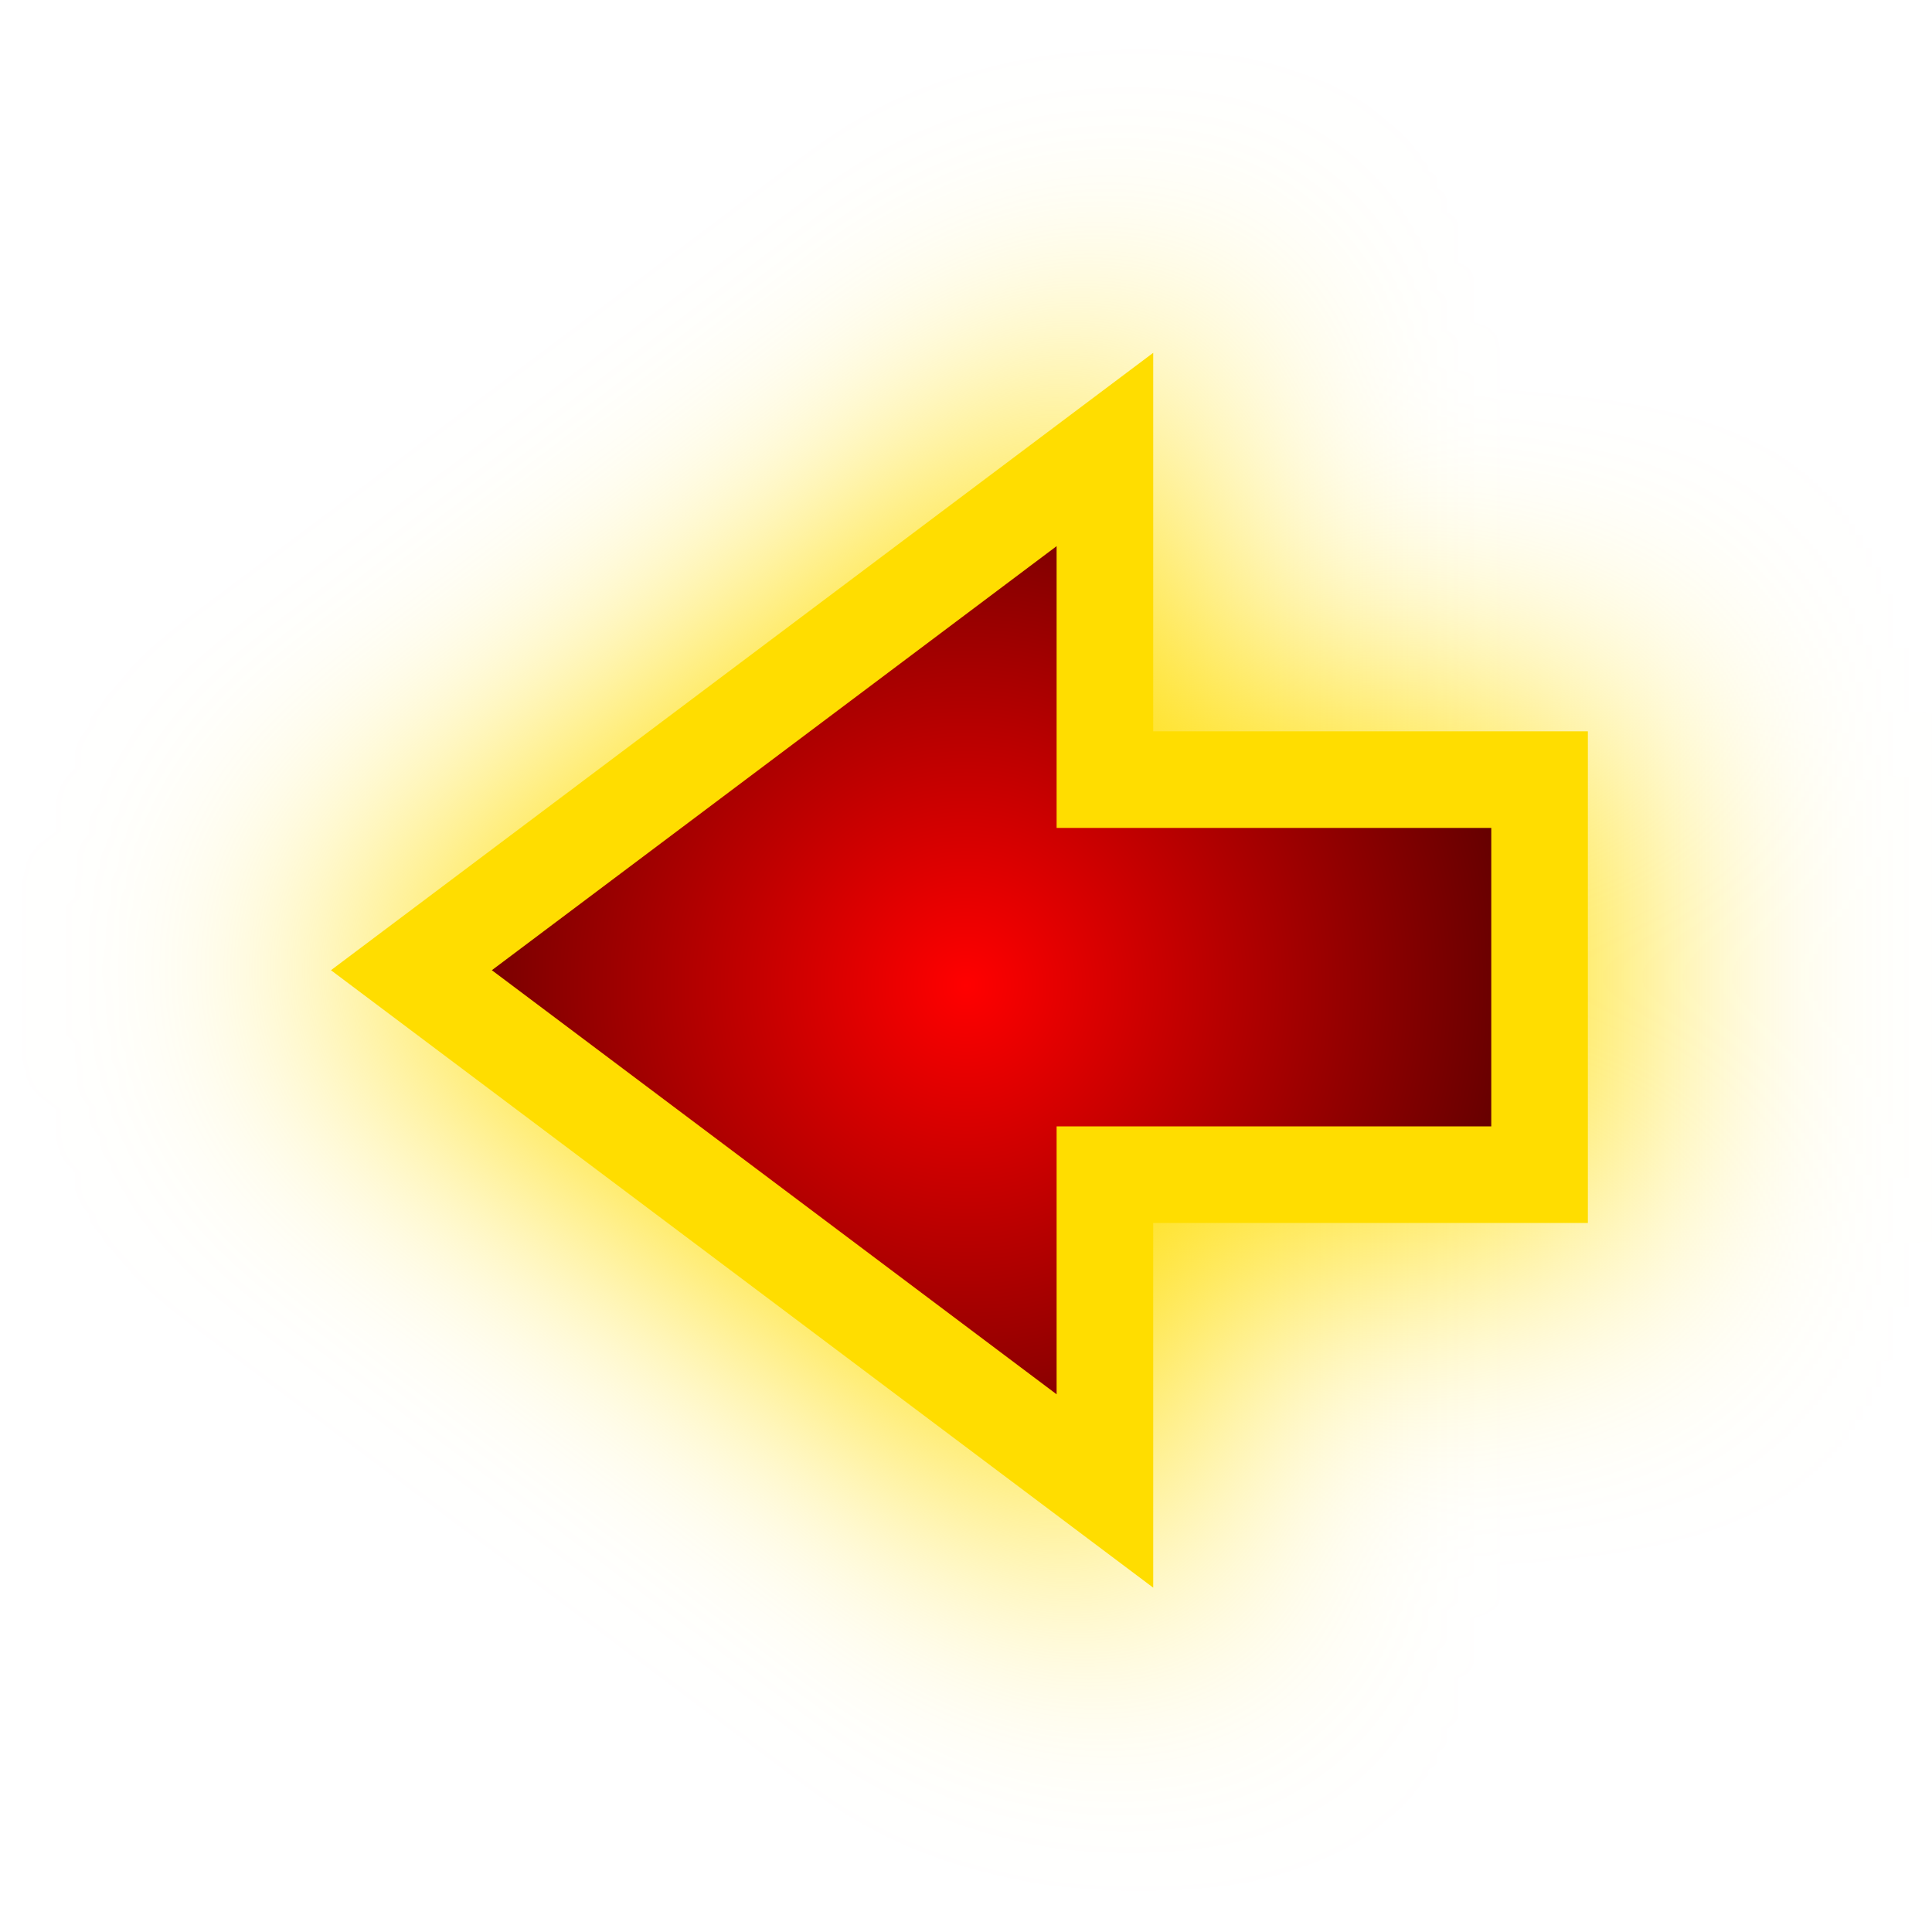
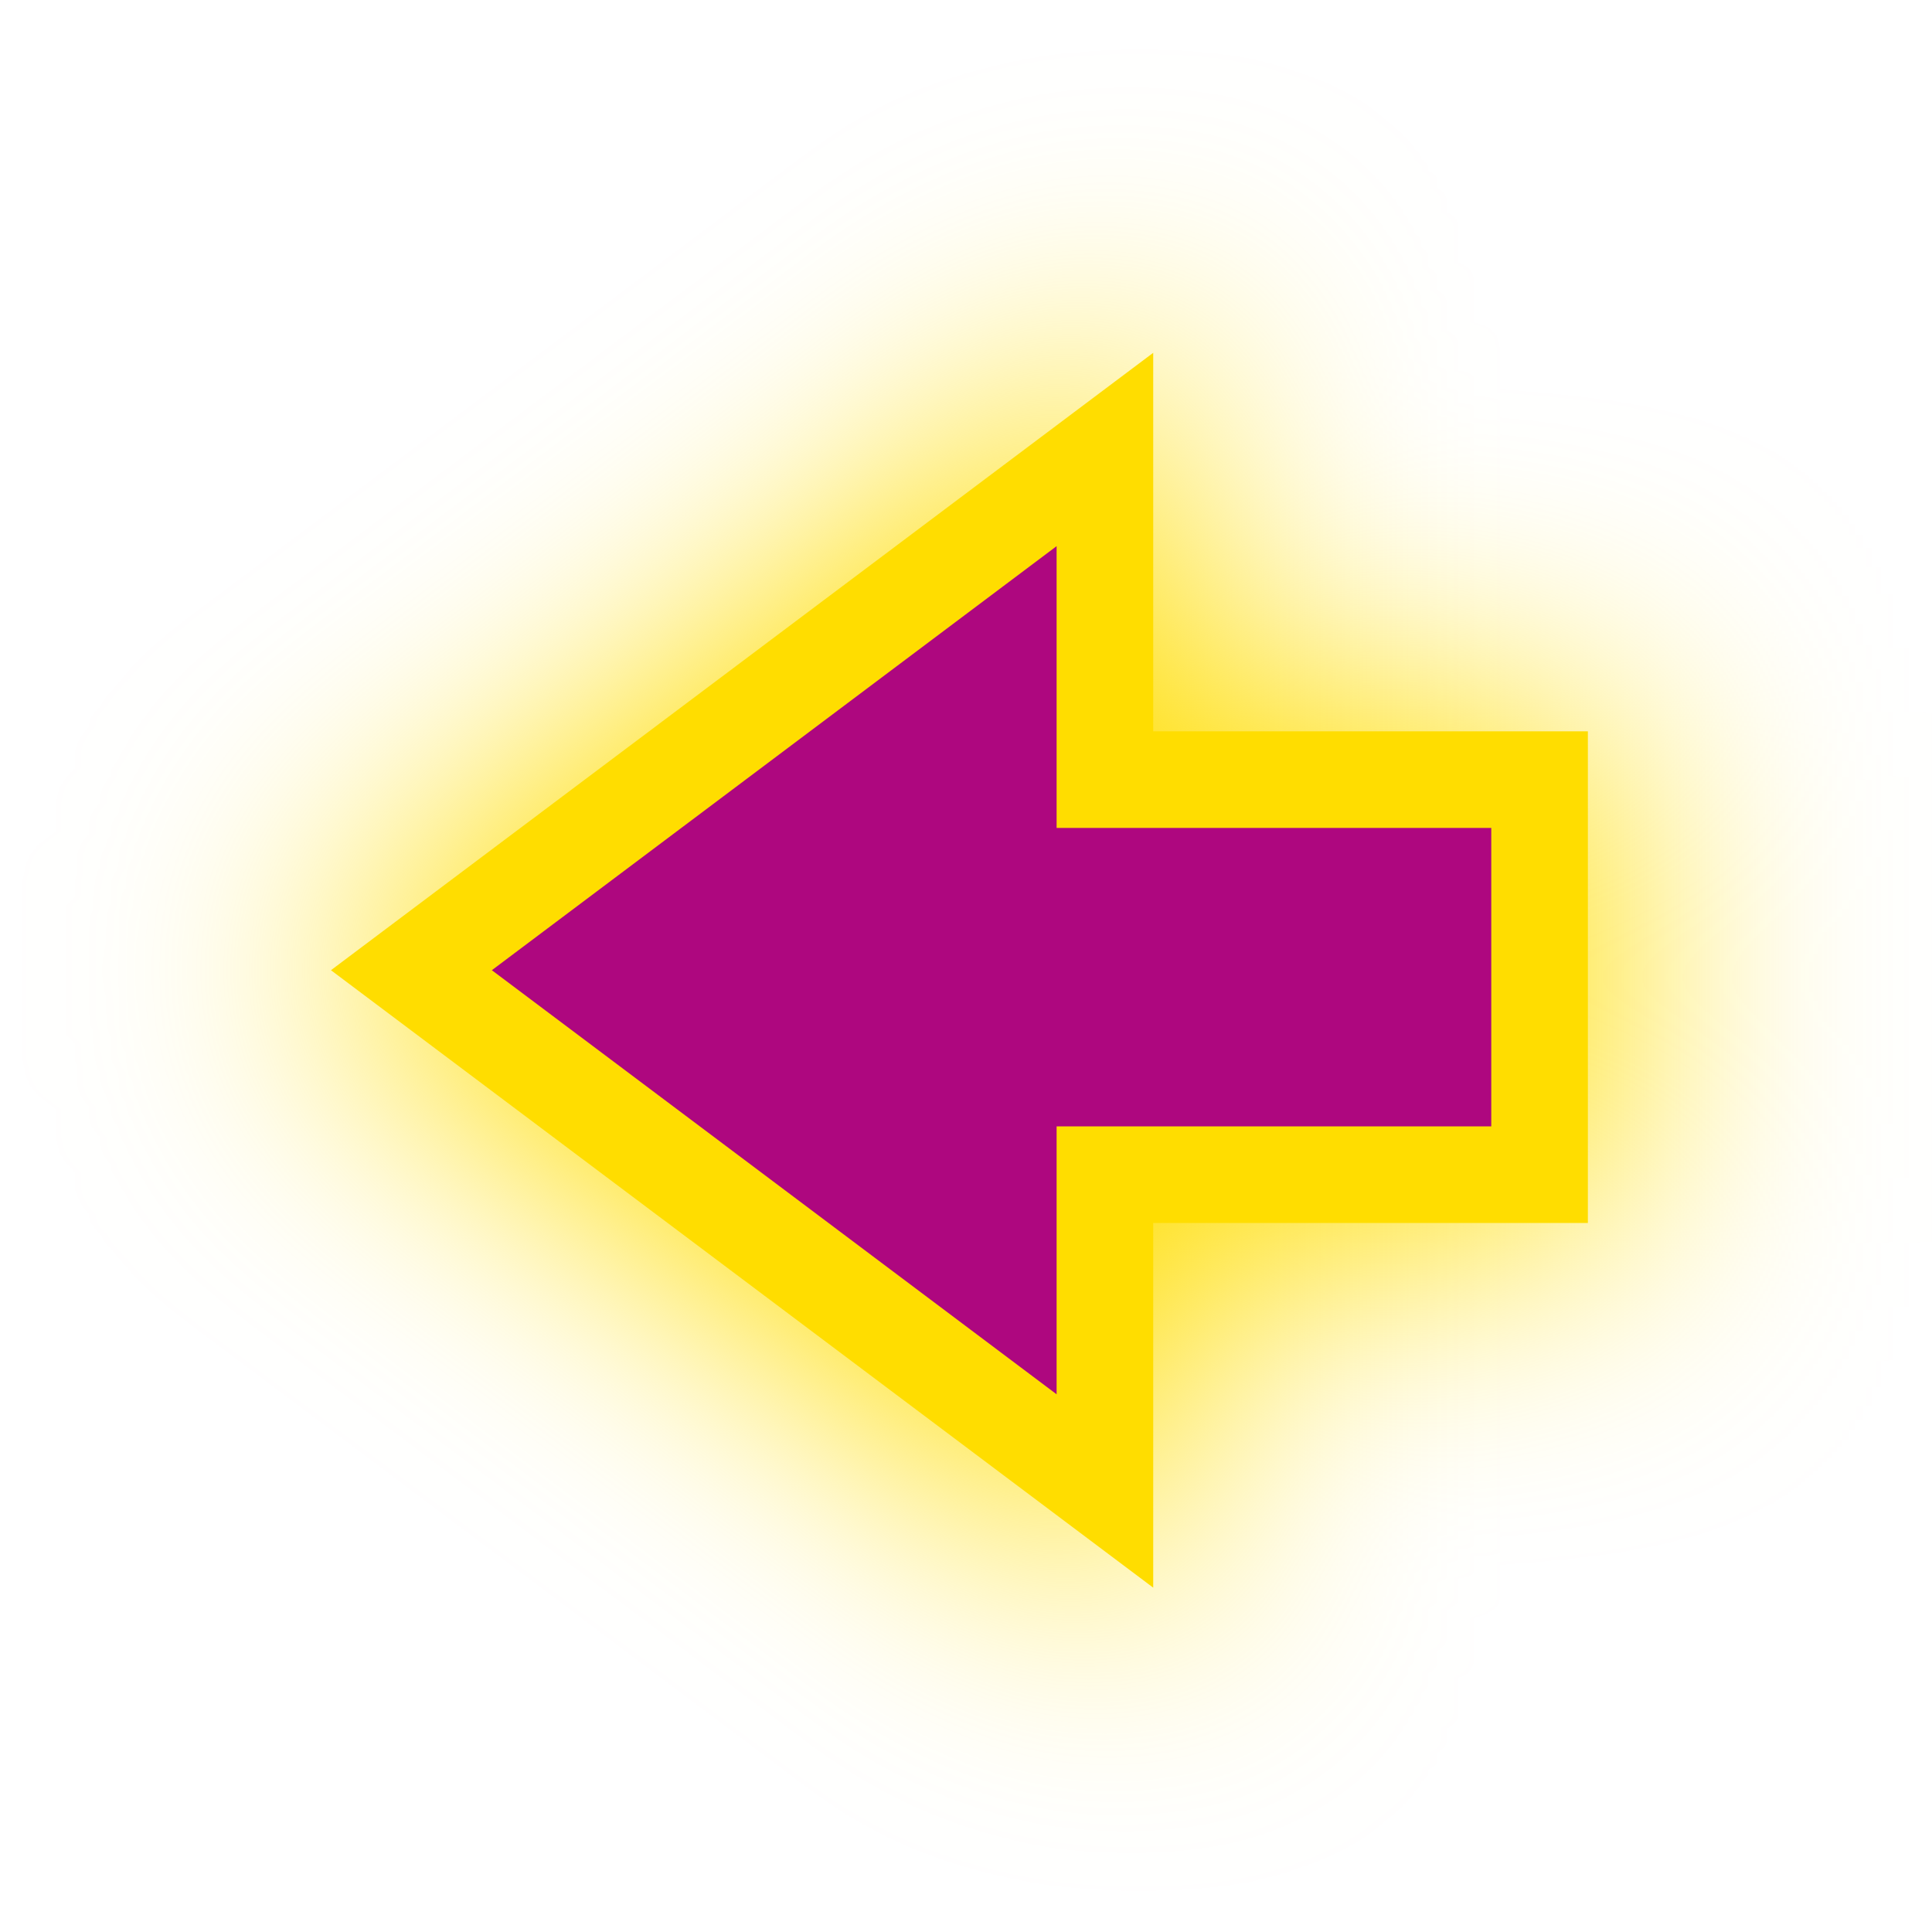
<svg xmlns="http://www.w3.org/2000/svg" xmlns:xlink="http://www.w3.org/1999/xlink" viewBox="0 0 100 100" height="100" width="100" version="1.1" id="svg45">
  <path style="fill:#ffdd00;fill-opacity:1;stroke:#ffdd00;stroke-width:7.0;stroke-opacity:1;filter:url(#backFilter);" d="m 79.688,40.353 -22.498,0 V 23.265 L 39.243,36.741 21.294,50.218 39.243,63.694 57.19,77.173 V 60.8 l 22.498,0 z" id="background_path" />
  <defs>
    <filter style="color-interpolation-filters:sRGB" id="backFilter" x="-1" width="40" y="-1" height="40">
      <feGaussianBlur stdDeviation="7.086" id="gaussianBlurBack" />
    </filter>
    <linearGradient id="bgLinearGradient">
-       <stop style="stop-color:#ff0000;stop-opacity:1" offset="0" id="stop844" />
-       <stop style="stop-color:#420000;stop-opacity:1" offset="1" id="stop846" />
+       <stop stop-color="#ae077f" offset="0%" />
+       <stop stop-color="#ae077f" offset="100%" />
    </linearGradient>
    <radialGradient xlink:href="#bgLinearGradient" id="bgRadialGradient" cx="50" cy="50" fx="50" fy="50" r="35" gradientTransform="matrix(1,0,0,1,0,1)" gradientUnits="userSpaceOnUse" />
  </defs>
  <path style="fill:url(#bgRadialGradient);;fill-opacity:1;stroke:#ffdd00;stroke-width:5;stroke-opacity:1;stroke-miterlimit:4;stroke-dasharray:none" d="m 79.688,40.353 -22.498,0 V 23.265 L 39.243,36.741 21.294,50.218 39.243,63.694 57.19,77.173 V 60.8 l 22.498,0 z" id="main_path" />
</svg>
